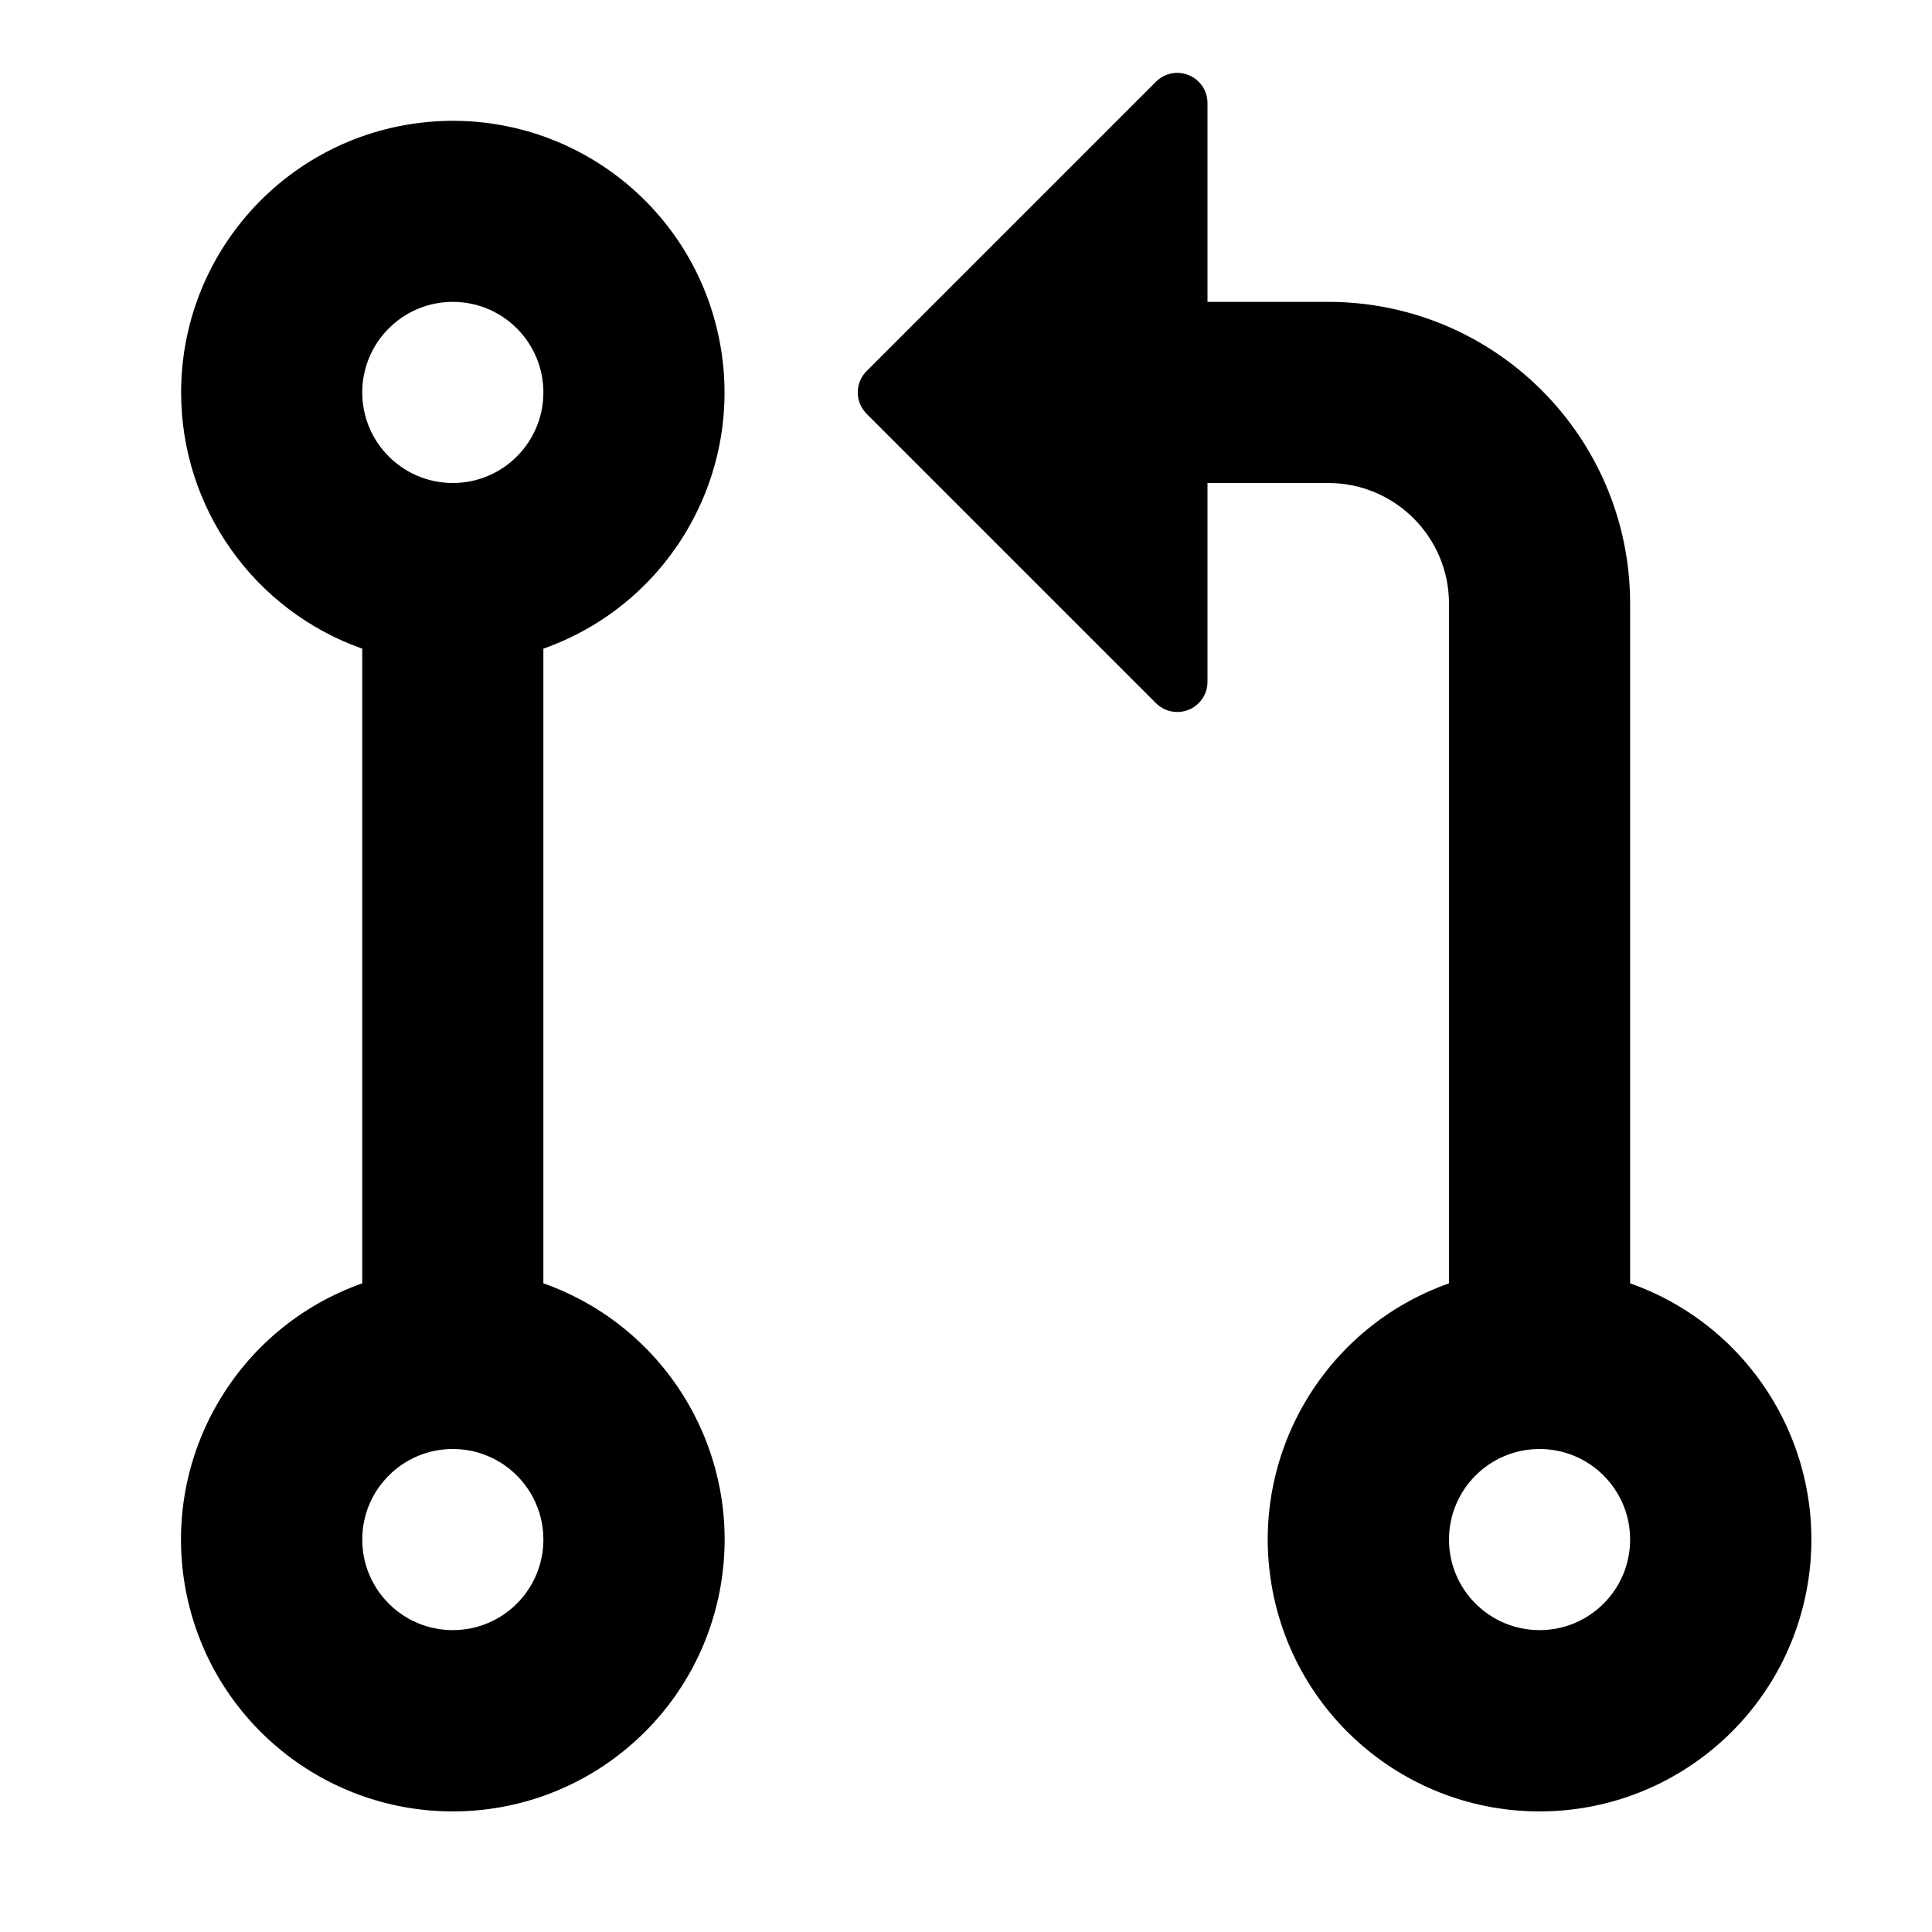
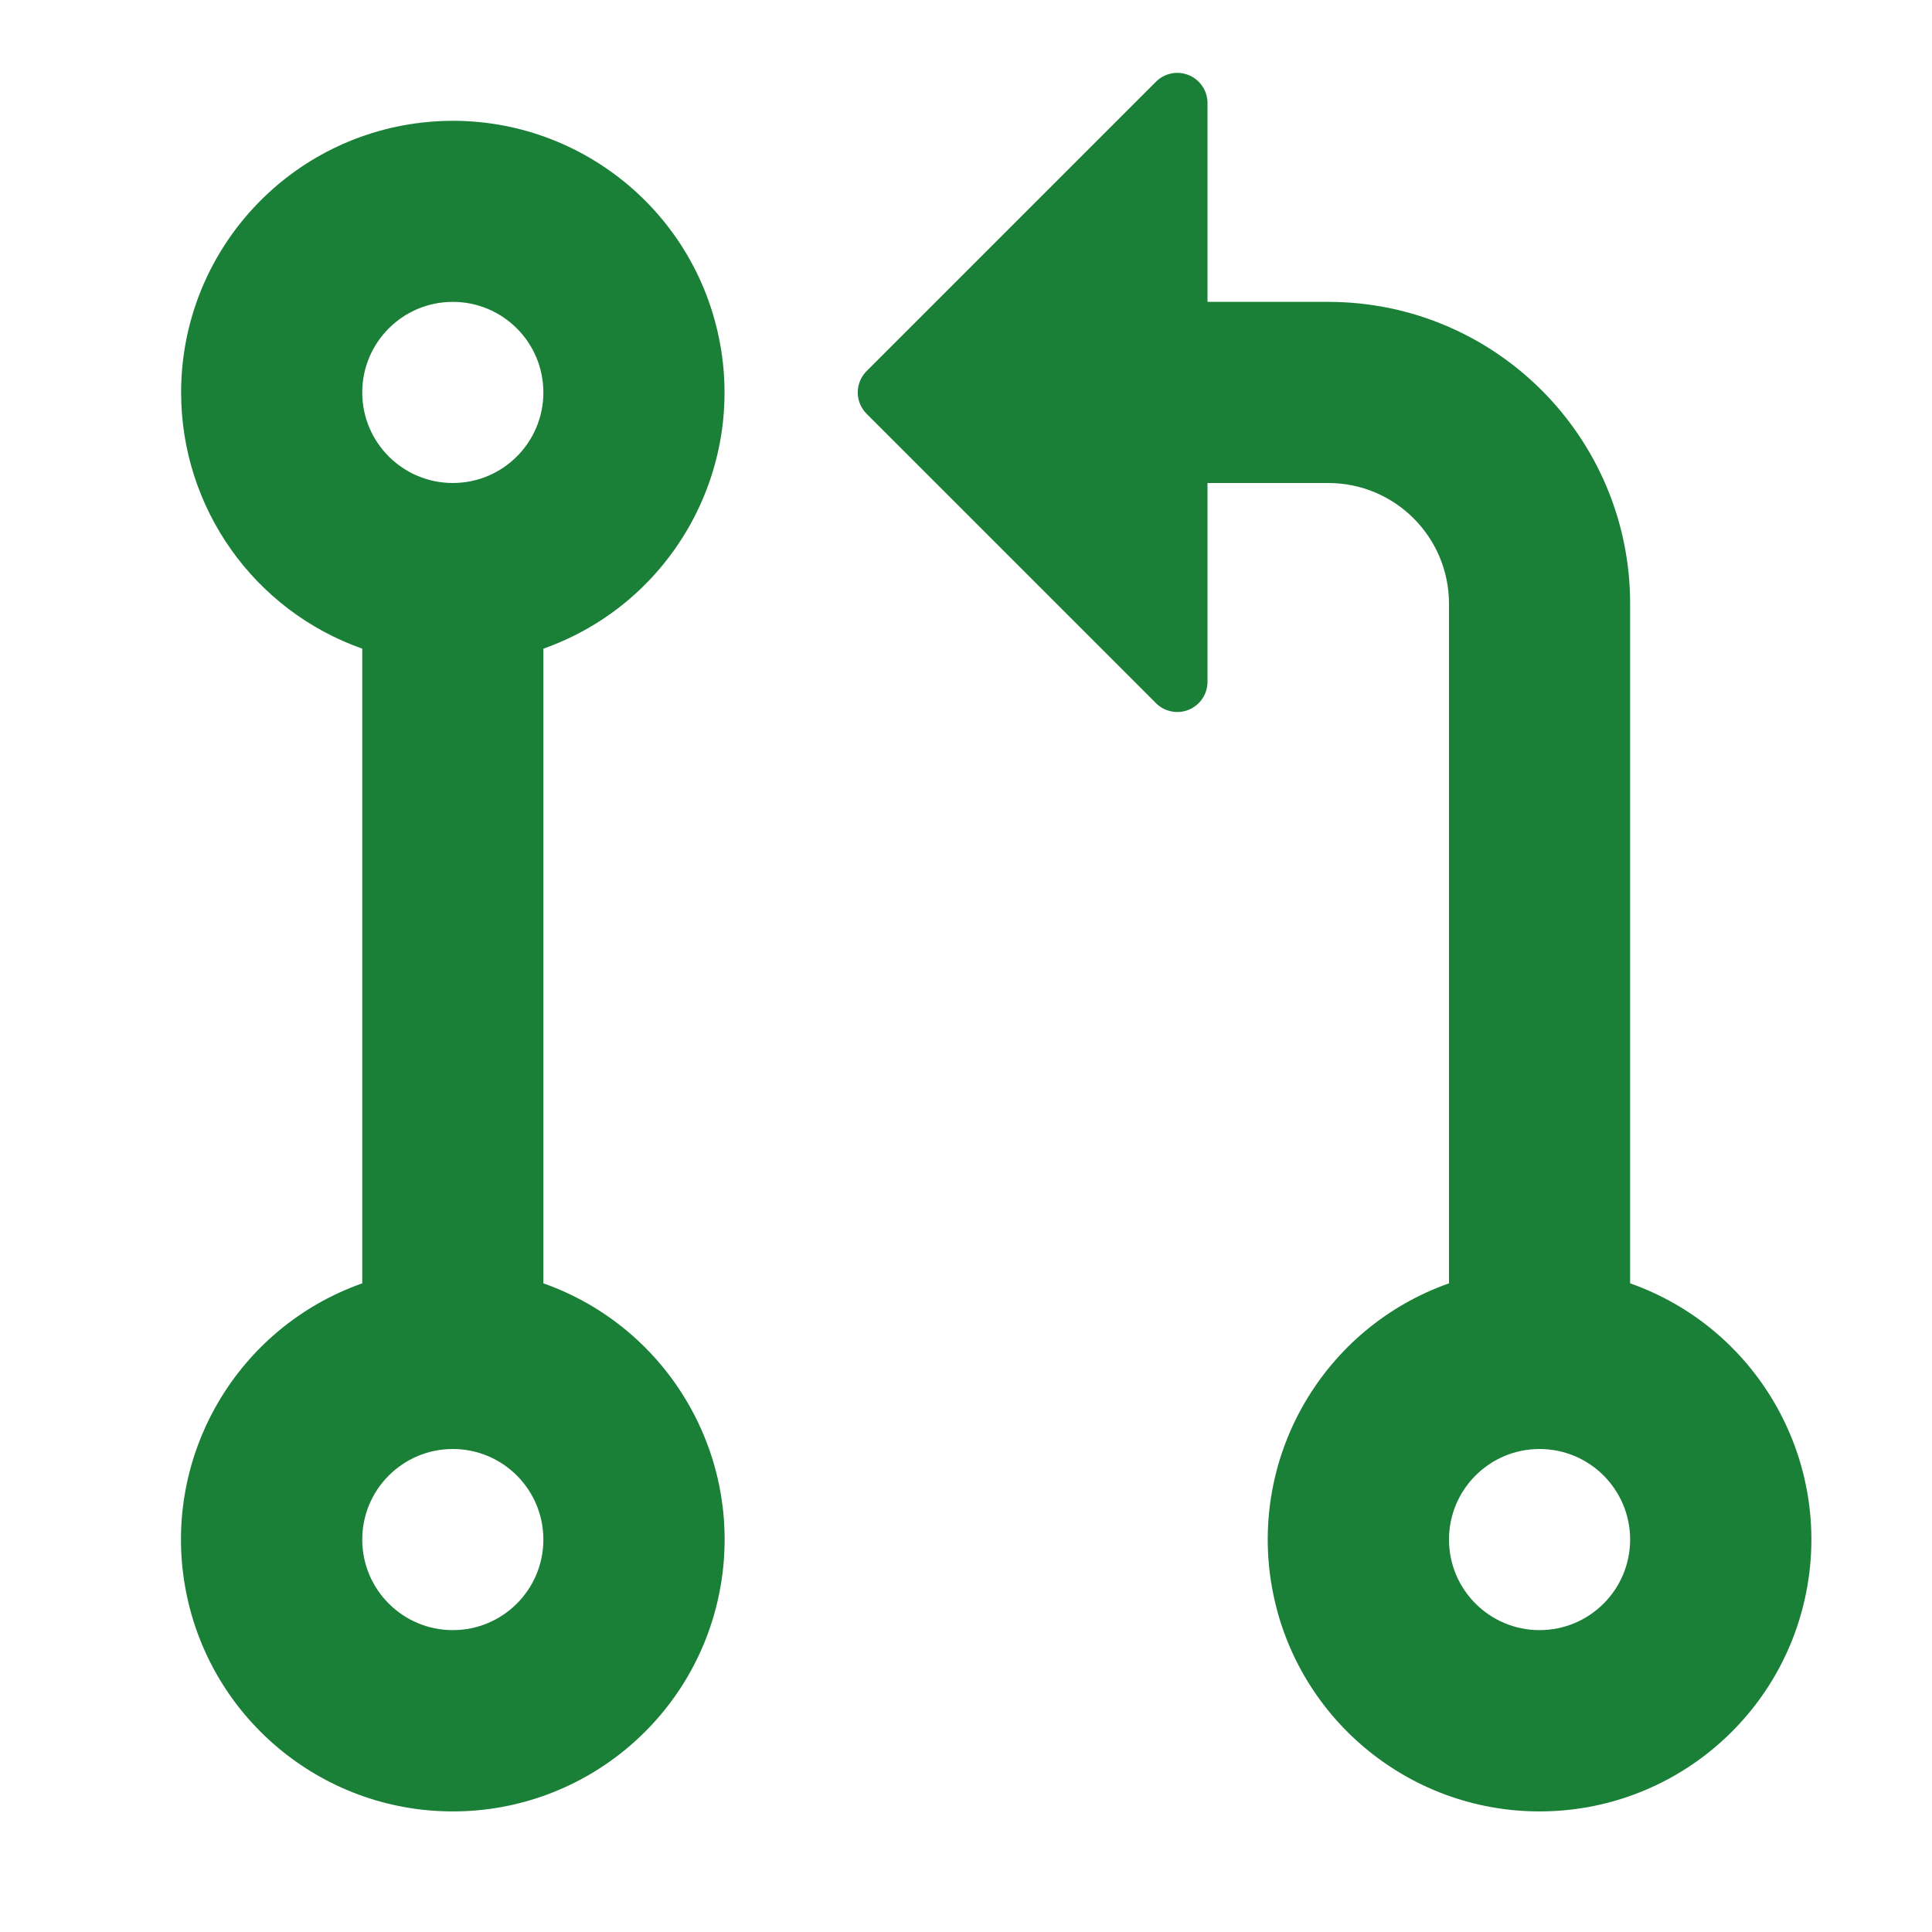
<svg xmlns="http://www.w3.org/2000/svg" viewBox="0 0 16 16" version="1.1" width="16" height="16" aria-hidden="true">
-   <path fill-rule="evenodd" d="M7.177 3.073L9.573.677A.25.25 0 0110 .854v4.792a.25.25 0 01-.427.177L7.177 3.427a.25.25 0 010-.354zM3.75 2.5a.75.75 0 100 1.5.75.75 0 000-1.5zm-2.25.75a2.25 2.25 0 113 2.122v5.256a2.251 2.251 0 11-1.5 0V5.372A2.25 2.25 0 011.5 3.25zM11 2.5h-1V4h1a1 1 0 011 1v5.628a2.251 2.251 0 101.5 0V5A2.5 2.5 0 0011 2.5zm1 10.25a.75.75 0 111.5 0 .75.75 0 01-1.5 0zM3.75 12a.75.75 0 100 1.5.75.75 0 000-1.5z" />
+   <path fill="#1a7f37" fill-rule="evenodd" d="M7.177 3.073L9.573.677A.25.25 0 0110 .854v4.792a.25.25 0 01-.427.177L7.177 3.427a.25.25 0 010-.354zM3.75 2.5a.75.75 0 100 1.5.75.75 0 000-1.5zm-2.25.75a2.25 2.25 0 113 2.122v5.256a2.251 2.251 0 11-1.5 0V5.372A2.25 2.25 0 011.5 3.25zM11 2.5h-1V4h1a1 1 0 011 1v5.628a2.251 2.251 0 101.5 0V5A2.5 2.5 0 0011 2.5zm1 10.25a.75.75 0 111.5 0 .75.75 0 01-1.5 0zM3.75 12a.75.75 0 100 1.5.75.75 0 000-1.5z" />
</svg>
